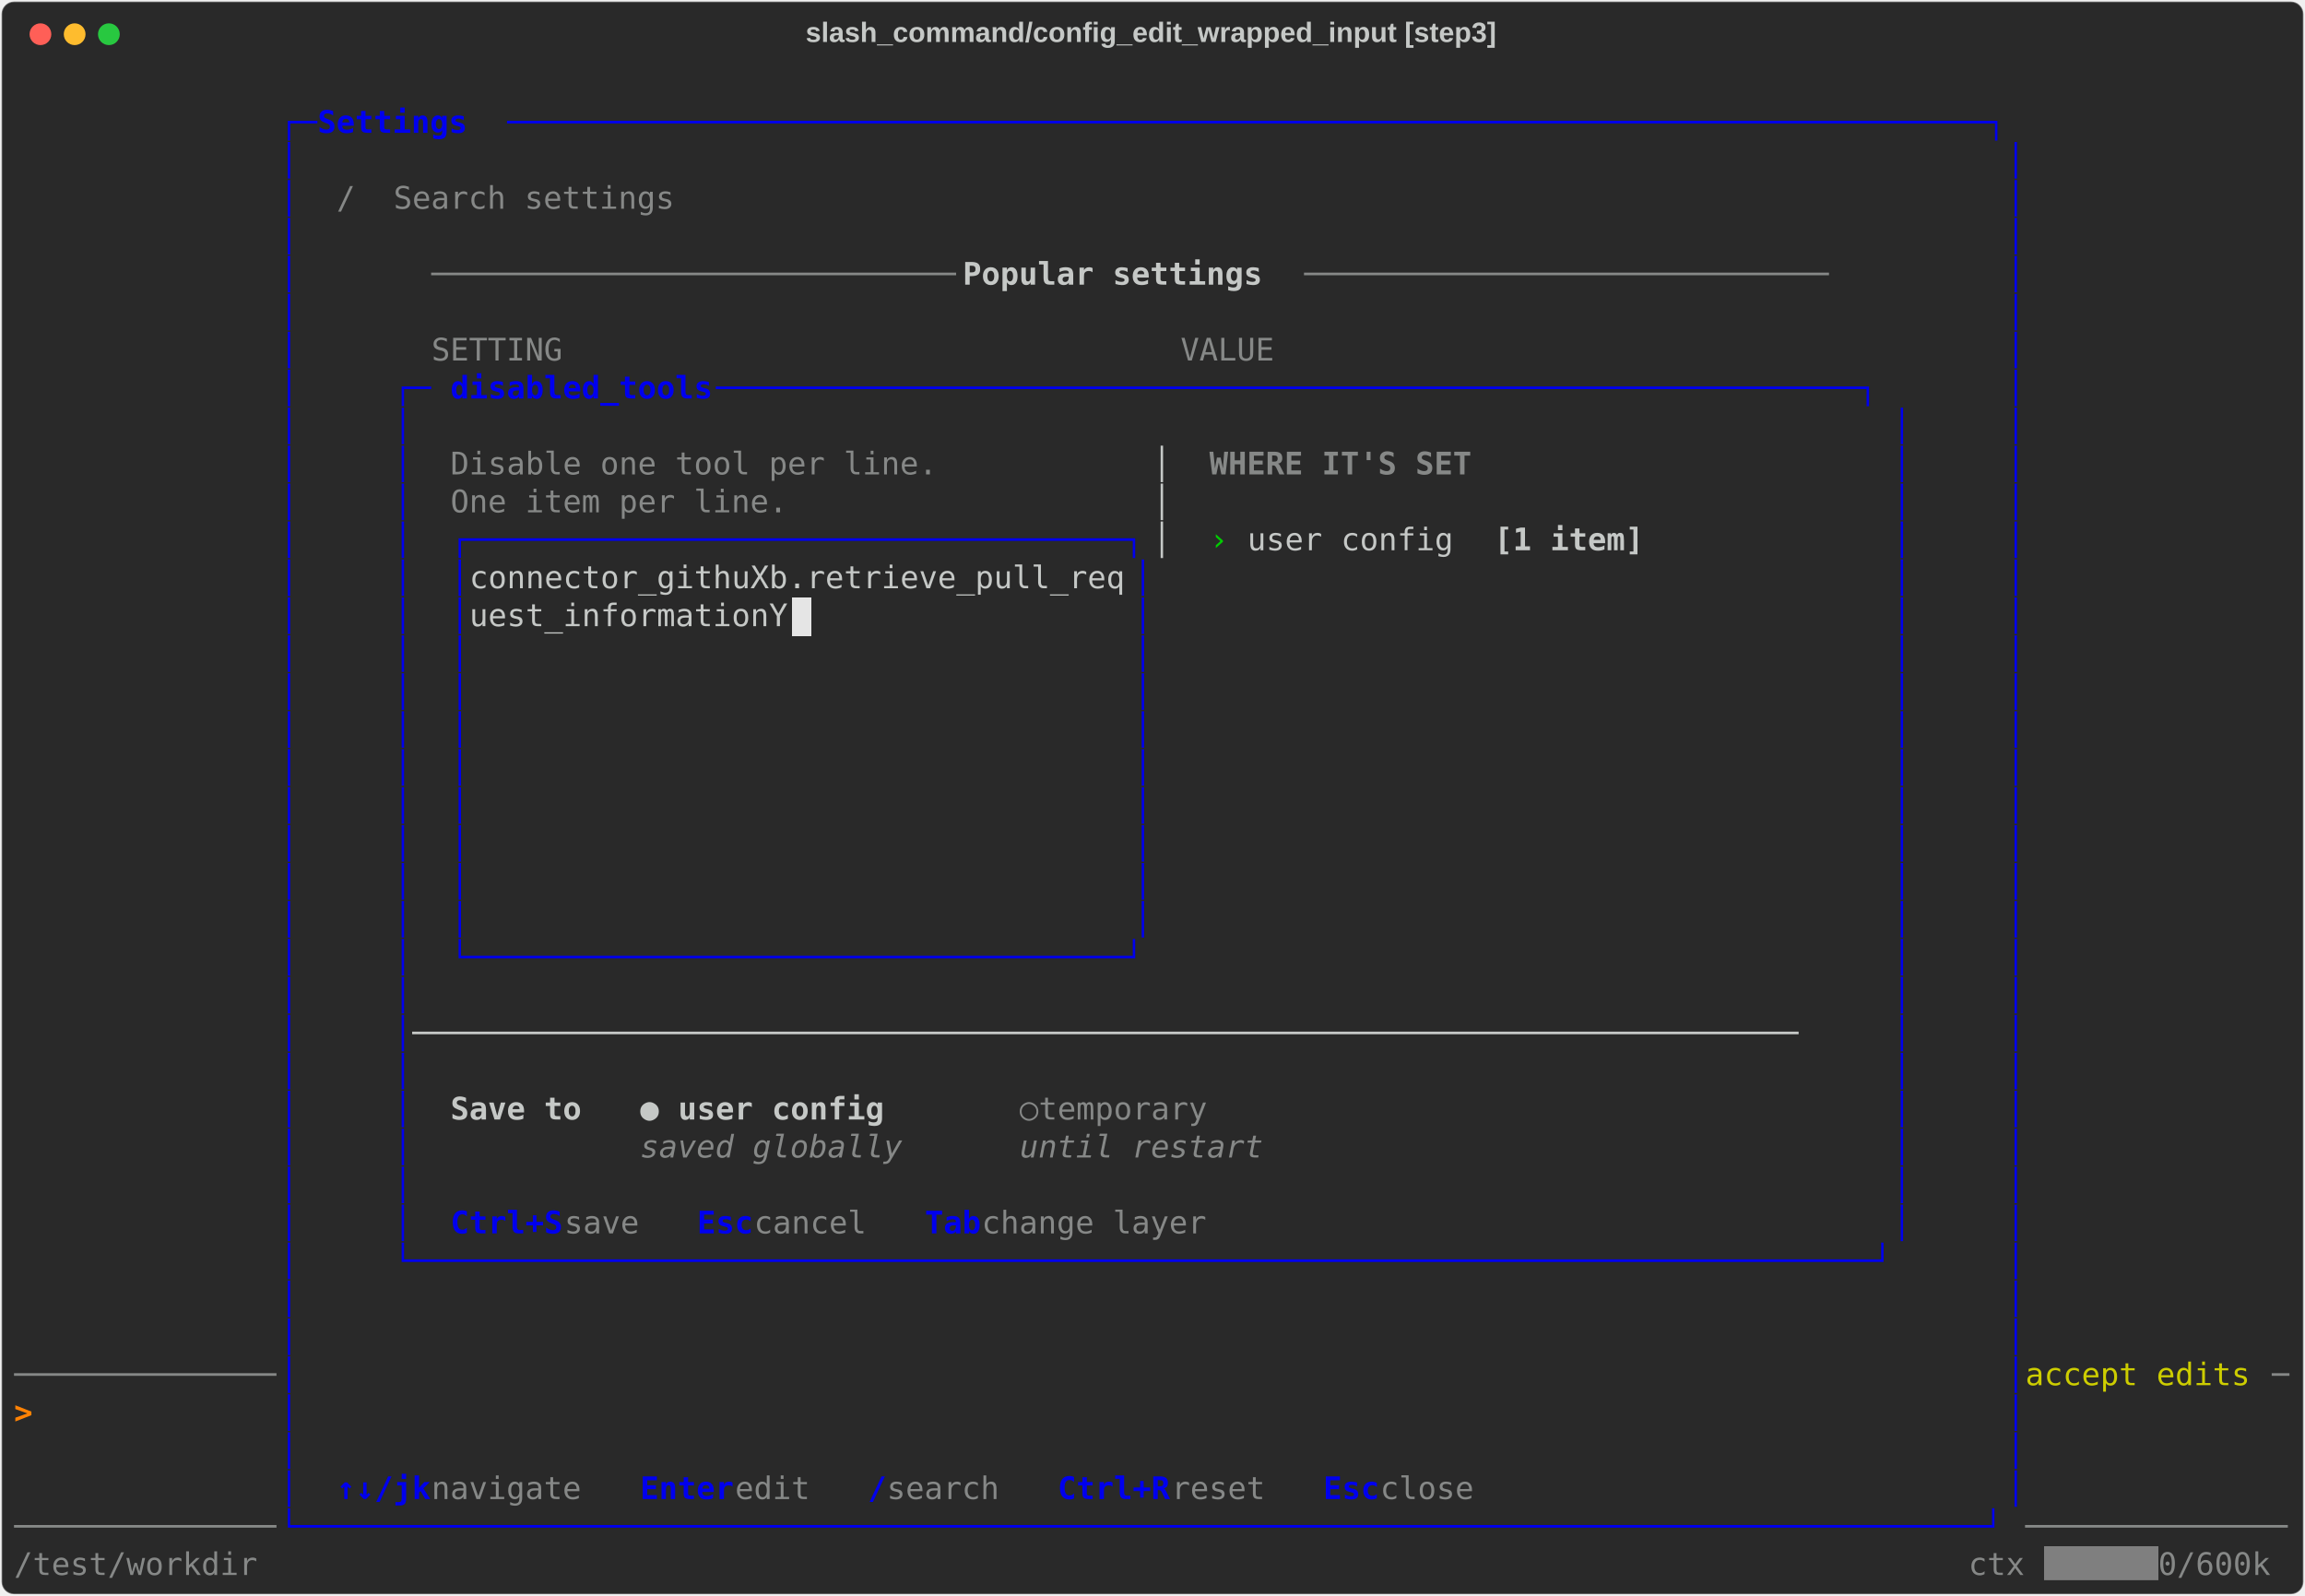
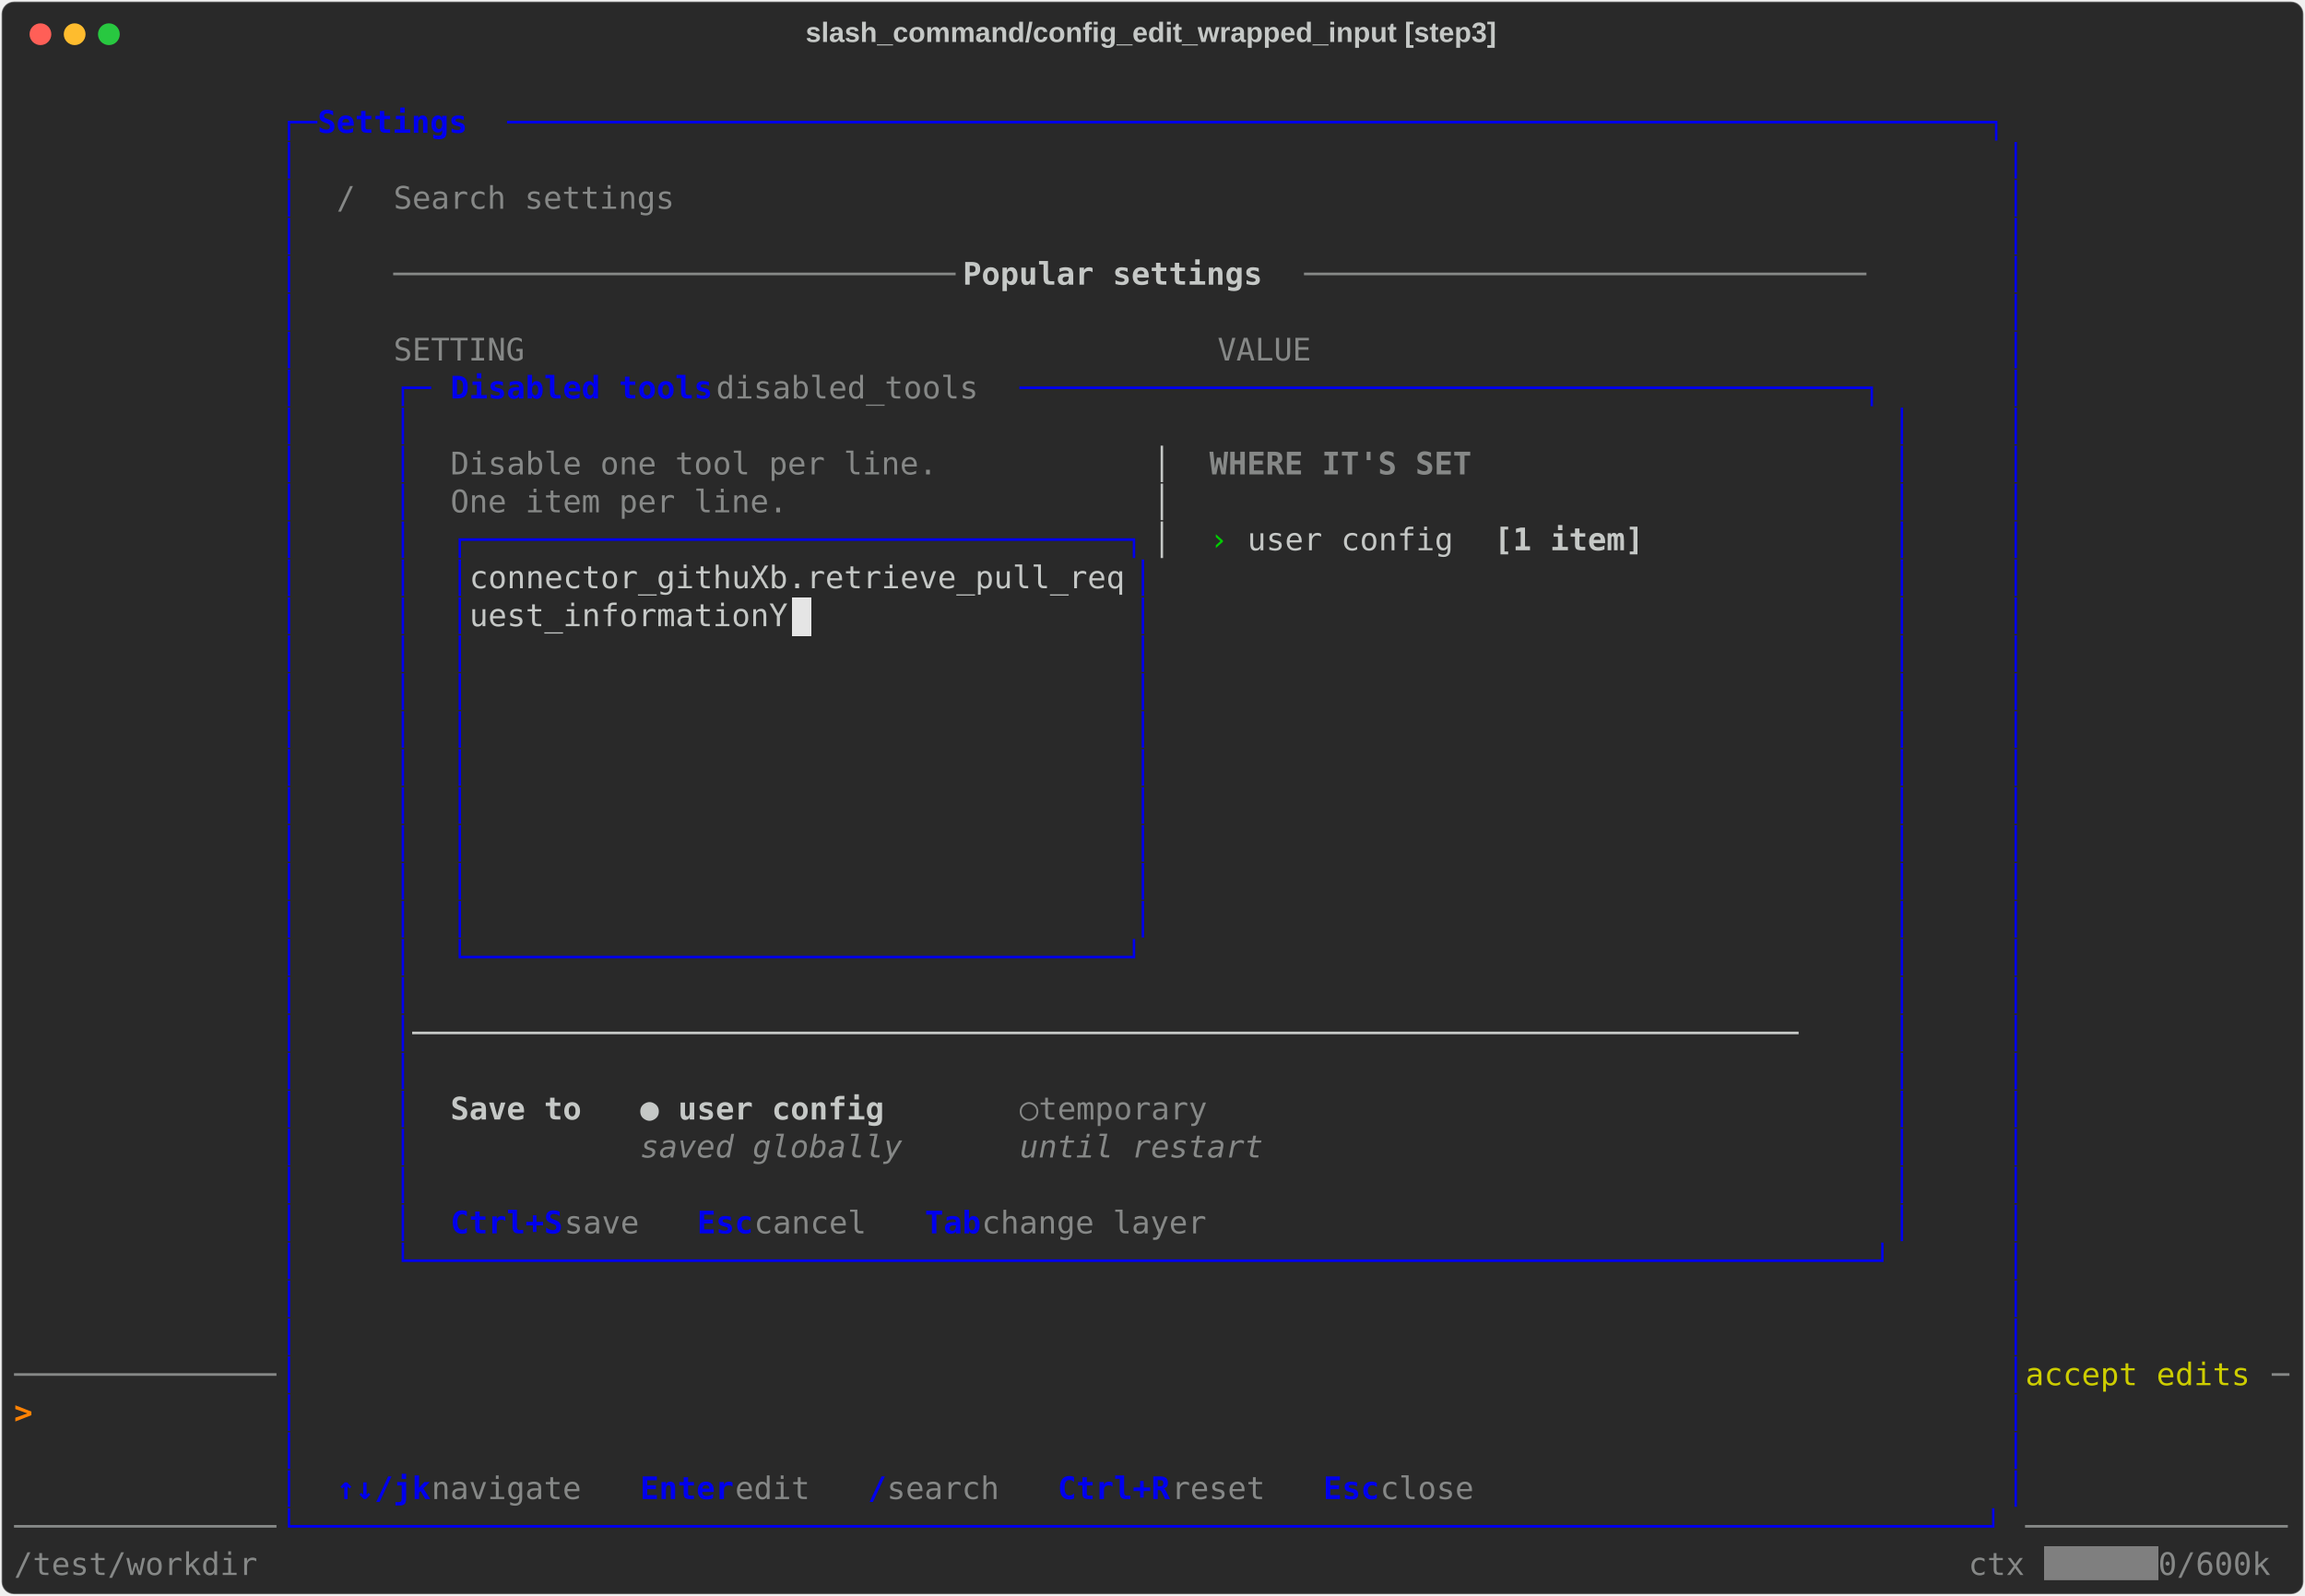
<svg xmlns="http://www.w3.org/2000/svg" class="rich-terminal" viewBox="0 0 1482 1026.0">
  <style>

    @font-face {
        font-family: "Fira Code";
        src: local("FiraCode-Regular"),
                url("https://cdnjs.cloudflare.com/ajax/libs/firacode/6.2.0/woff2/FiraCode-Regular.woff2") format("woff2"),
                url("https://cdnjs.cloudflare.com/ajax/libs/firacode/6.2.0/woff/FiraCode-Regular.woff") format("woff");
        font-style: normal;
        font-weight: 400;
    }
    @font-face {
        font-family: "Fira Code";
        src: local("FiraCode-Bold"),
                url("https://cdnjs.cloudflare.com/ajax/libs/firacode/6.2.0/woff2/FiraCode-Bold.woff2") format("woff2"),
                url("https://cdnjs.cloudflare.com/ajax/libs/firacode/6.2.0/woff/FiraCode-Bold.woff") format("woff");
        font-style: bold;
        font-weight: 700;
    }

    .vibe-matrix {
        font-family: Fira Code, monospace;
        font-size: 20px;
        line-height: 24.4px;
        font-variant-east-asian: full-width;
    }

    .vibe-title {
        font-size: 18px;
        font-weight: bold;
        font-family: arial;
    }

    .vibe-r1 { fill: #c5c8c6 }
.vibe-r2 { fill: #ff8204;font-weight: bold }
.vibe-r3 { fill: #0000ee }
.vibe-r4 { fill: #0000ee;font-weight: bold }
.vibe-r5 { fill: #868887 }
.vibe-r6 { fill: #c5c8c6;font-weight: bold }
.vibe-r7 { fill: #868887;font-weight: bold }
.vibe-r8 { fill: #00cd00 }
.vibe-r9 { fill: #000000 }
.vibe-r10 { fill: #868887;font-style: italic; }
.vibe-r11 { fill: #cdcd00 }
.vibe-r12 { fill: #ffffff }
    </style>
  <defs>
    <clipPath id="vibe-clip-terminal">
      <rect x="0" y="0" width="1463.0" height="975.0" />
    </clipPath>
    <clipPath id="vibe-line-0">
      <rect x="0" y="1.5" width="1464" height="24.65" />
    </clipPath>
    <clipPath id="vibe-line-1">
      <rect x="0" y="25.9" width="1464" height="24.65" />
    </clipPath>
    <clipPath id="vibe-line-2">
      <rect x="0" y="50.3" width="1464" height="24.65" />
    </clipPath>
    <clipPath id="vibe-line-3">
      <rect x="0" y="74.7" width="1464" height="24.65" />
    </clipPath>
    <clipPath id="vibe-line-4">
      <rect x="0" y="99.1" width="1464" height="24.65" />
    </clipPath>
    <clipPath id="vibe-line-5">
      <rect x="0" y="123.5" width="1464" height="24.65" />
    </clipPath>
    <clipPath id="vibe-line-6">
      <rect x="0" y="147.9" width="1464" height="24.65" />
    </clipPath>
    <clipPath id="vibe-line-7">
      <rect x="0" y="172.3" width="1464" height="24.65" />
    </clipPath>
    <clipPath id="vibe-line-8">
      <rect x="0" y="196.7" width="1464" height="24.65" />
    </clipPath>
    <clipPath id="vibe-line-9">
      <rect x="0" y="221.1" width="1464" height="24.65" />
    </clipPath>
    <clipPath id="vibe-line-10">
      <rect x="0" y="245.5" width="1464" height="24.65" />
    </clipPath>
    <clipPath id="vibe-line-11">
      <rect x="0" y="269.9" width="1464" height="24.65" />
    </clipPath>
    <clipPath id="vibe-line-12">
      <rect x="0" y="294.3" width="1464" height="24.65" />
    </clipPath>
    <clipPath id="vibe-line-13">
      <rect x="0" y="318.7" width="1464" height="24.65" />
    </clipPath>
    <clipPath id="vibe-line-14">
      <rect x="0" y="343.1" width="1464" height="24.65" />
    </clipPath>
    <clipPath id="vibe-line-15">
      <rect x="0" y="367.5" width="1464" height="24.65" />
    </clipPath>
    <clipPath id="vibe-line-16">
      <rect x="0" y="391.9" width="1464" height="24.65" />
    </clipPath>
    <clipPath id="vibe-line-17">
      <rect x="0" y="416.3" width="1464" height="24.65" />
    </clipPath>
    <clipPath id="vibe-line-18">
      <rect x="0" y="440.7" width="1464" height="24.65" />
    </clipPath>
    <clipPath id="vibe-line-19">
      <rect x="0" y="465.1" width="1464" height="24.65" />
    </clipPath>
    <clipPath id="vibe-line-20">
      <rect x="0" y="489.5" width="1464" height="24.65" />
    </clipPath>
    <clipPath id="vibe-line-21">
      <rect x="0" y="513.9" width="1464" height="24.65" />
    </clipPath>
    <clipPath id="vibe-line-22">
      <rect x="0" y="538.3" width="1464" height="24.65" />
    </clipPath>
    <clipPath id="vibe-line-23">
      <rect x="0" y="562.7" width="1464" height="24.65" />
    </clipPath>
    <clipPath id="vibe-line-24">
      <rect x="0" y="587.1" width="1464" height="24.65" />
    </clipPath>
    <clipPath id="vibe-line-25">
      <rect x="0" y="611.5" width="1464" height="24.65" />
    </clipPath>
    <clipPath id="vibe-line-26">
      <rect x="0" y="635.9" width="1464" height="24.65" />
    </clipPath>
    <clipPath id="vibe-line-27">
      <rect x="0" y="660.3" width="1464" height="24.65" />
    </clipPath>
    <clipPath id="vibe-line-28">
      <rect x="0" y="684.7" width="1464" height="24.65" />
    </clipPath>
    <clipPath id="vibe-line-29">
      <rect x="0" y="709.1" width="1464" height="24.65" />
    </clipPath>
    <clipPath id="vibe-line-30">
      <rect x="0" y="733.5" width="1464" height="24.65" />
    </clipPath>
    <clipPath id="vibe-line-31">
      <rect x="0" y="757.9" width="1464" height="24.65" />
    </clipPath>
    <clipPath id="vibe-line-32">
      <rect x="0" y="782.3" width="1464" height="24.65" />
    </clipPath>
    <clipPath id="vibe-line-33">
      <rect x="0" y="806.7" width="1464" height="24.65" />
    </clipPath>
    <clipPath id="vibe-line-34">
      <rect x="0" y="831.1" width="1464" height="24.65" />
    </clipPath>
    <clipPath id="vibe-line-35">
      <rect x="0" y="855.5" width="1464" height="24.65" />
    </clipPath>
    <clipPath id="vibe-line-36">
      <rect x="0" y="879.9" width="1464" height="24.65" />
    </clipPath>
    <clipPath id="vibe-line-37">
      <rect x="0" y="904.3" width="1464" height="24.65" />
    </clipPath>
    <clipPath id="vibe-line-38">
      <rect x="0" y="928.7" width="1464" height="24.65" />
    </clipPath>
  </defs>
  <rect fill="#292929" stroke="rgba(255,255,255,0.35)" stroke-width="1" x="1" y="1" width="1480" height="1024" rx="8" />
  <text class="vibe-title" fill="#c5c8c6" text-anchor="middle" x="740" y="27">slash_command/config_edit_wrapped_input [step3]</text>
  <g transform="translate(26,22)">
    <circle cx="0" cy="0" r="7" fill="#ff5f57" />
    <circle cx="22" cy="0" r="7" fill="#febc2e" />
    <circle cx="44" cy="0" r="7" fill="#28c840" />
  </g>
  <g transform="translate(9, 41)" clip-path="url(#vibe-clip-terminal)">
    <rect fill="#e5e5e5" x="500.2" y="343.1" width="12.2" height="24.65" shape-rendering="crispEdges" />
    <rect fill="#7f7f7f" x="1305.4" y="953.1" width="73.2" height="24.65" shape-rendering="crispEdges" />
    <g class="vibe-matrix">
      <text class="vibe-r1" x="1464" y="20" textLength="12.2" clip-path="url(#vibe-line-0)">
</text>
      <text class="vibe-r3" x="170.8 183" y="44.4" clip-path="url(#vibe-line-1)" style="font-variant-ligatures:none;font-kerning:none">┌─</text>
      <text class="vibe-r4" x="195.2 207.4 219.6 231.8 244 256.2 268.4 280.6 292.8 305" y="44.4" clip-path="url(#vibe-line-1)" style="font-variant-ligatures:none;font-kerning:none"> Settings </text>
      <text class="vibe-r3" x="317.2 329.4 341.6 353.8 366 378.2 390.4 402.6 414.8 427 439.2 451.4 463.6 475.8 488 500.2 512.4 524.6 536.8 549 561.2 573.4 585.6 597.8 610 622.2 634.4 646.6 658.8 671 683.2 695.4 707.6 719.8 732 744.2 756.4 768.6 780.8 793 805.2 817.4 829.6 841.8 854 866.2 878.4 890.6 902.8 915 927.2 939.4 951.6 963.8 976 988.2 1000.4 1012.6 1024.8 1037 1049.2 1061.4 1073.6 1085.8 1098 1110.2 1122.4 1134.6 1146.8 1159 1171.2 1183.4 1195.6 1207.8 1220 1232.2 1244.4 1256.6 1268.8 1281" y="44.4" clip-path="url(#vibe-line-1)" style="font-variant-ligatures:none;font-kerning:none">───────────────────────────────────────────────────────────────────────────────┐</text>
      <text class="vibe-r1" x="1464" y="44.4" textLength="12.2" clip-path="url(#vibe-line-1)">
</text>
      <text class="vibe-r3" x="170.8" y="68.8" textLength="12.2" clip-path="url(#vibe-line-2)">│</text>
      <text class="vibe-r3" x="1281" y="68.8" textLength="12.2" clip-path="url(#vibe-line-2)">│</text>
      <text class="vibe-r1" x="1464" y="68.8" textLength="12.2" clip-path="url(#vibe-line-2)">
</text>
      <text class="vibe-r3" x="170.8" y="93.2" textLength="12.2" clip-path="url(#vibe-line-3)">│</text>
      <text class="vibe-r5" x="207.4" y="93.2" textLength="12.2" clip-path="url(#vibe-line-3)">/</text>
      <text class="vibe-r5" x="244 256.2 268.4 280.6 292.8 305 317.2 329.4 341.6 353.8 366 378.2 390.4 402.6 414.8 427" y="93.2" clip-path="url(#vibe-line-3)" style="font-variant-ligatures:none;font-kerning:none">Search settings </text>
      <text class="vibe-r3" x="1281" y="93.2" textLength="12.2" clip-path="url(#vibe-line-3)">│</text>
      <text class="vibe-r1" x="1464" y="93.2" textLength="12.2" clip-path="url(#vibe-line-3)">
</text>
      <text class="vibe-r3" x="170.8" y="117.6" textLength="12.2" clip-path="url(#vibe-line-4)">│</text>
      <text class="vibe-r3" x="1281" y="117.6" textLength="12.2" clip-path="url(#vibe-line-4)">│</text>
      <text class="vibe-r1" x="1464" y="117.6" textLength="12.2" clip-path="url(#vibe-line-4)">
</text>
      <text class="vibe-r3" x="170.8" y="142" textLength="12.2" clip-path="url(#vibe-line-5)">│</text>
-       <text class="vibe-r5" x="268.4 280.6 292.8 305 317.2 329.4 341.6 353.8 366 378.2 390.4 402.6 414.8 427 439.2 451.4 463.6 475.8 488 500.2 512.4 524.6 536.8 549 561.2 573.4 585.6 597.8" y="142" clip-path="url(#vibe-line-5)" style="font-variant-ligatures:none;font-kerning:none">────────────────────────────</text>
+       <text class="vibe-r5" x="244 256.2 268.4 280.6 292.8 305 317.2 329.4 341.6 353.8 366 378.2 390.4 402.6 414.8 427 439.2 451.4 463.6 475.8 488 500.2 512.4 524.6 536.8 549 561.2 573.4 585.6 597.8" y="142" clip-path="url(#vibe-line-5)" style="font-variant-ligatures:none;font-kerning:none">──────────────────────────────</text>
      <text class="vibe-r6" x="610 622.2 634.4 646.6 658.8 671 683.2 695.4 707.6 719.8 732 744.2 756.4 768.6 780.8 793 805.2 817.4" y="142" clip-path="url(#vibe-line-5)" style="font-variant-ligatures:none;font-kerning:none"> Popular settings </text>
-       <text class="vibe-r5" x="829.6 841.8 854 866.2 878.4 890.6 902.8 915 927.2 939.4 951.6 963.8 976 988.2 1000.4 1012.6 1024.8 1037 1049.2 1061.4 1073.6 1085.8 1098 1110.2 1122.4 1134.6 1146.8 1159" y="142" clip-path="url(#vibe-line-5)" style="font-variant-ligatures:none;font-kerning:none">────────────────────────────</text>
+       <text class="vibe-r5" x="829.6 841.8 854 866.2 878.4 890.6 902.8 915 927.2 939.4 951.6 963.8 976 988.2 1000.4 1012.6 1024.8 1037 1049.2 1061.4 1073.6 1085.8 1098 1110.2 1122.4 1134.6 1146.8 1159 1171.2 1183.4" y="142" clip-path="url(#vibe-line-5)" style="font-variant-ligatures:none;font-kerning:none">──────────────────────────────</text>
      <text class="vibe-r3" x="1281" y="142" textLength="12.2" clip-path="url(#vibe-line-5)">│</text>
      <text class="vibe-r1" x="1464" y="142" textLength="12.2" clip-path="url(#vibe-line-5)">
</text>
      <text class="vibe-r3" x="170.8" y="166.4" textLength="12.2" clip-path="url(#vibe-line-6)">│</text>
      <text class="vibe-r3" x="1281" y="166.4" textLength="12.2" clip-path="url(#vibe-line-6)">│</text>
      <text class="vibe-r1" x="1464" y="166.4" textLength="12.2" clip-path="url(#vibe-line-6)">
</text>
      <text class="vibe-r3" x="170.8" y="190.8" textLength="12.2" clip-path="url(#vibe-line-7)">│</text>
-       <text class="vibe-r5" x="268.4 280.6 292.8 305 317.2 329.4 341.6 353.8 366 378.2 390.4 402.6 414.8 427 439.2 451.4 463.6 475.8 488 500.2 512.4 524.6 536.8 549 561.2 573.4 585.6 597.8 610 622.2 634.4 646.6 658.8 671 683.2 695.4 707.6 719.8 732 744.2 756.4 768.6 780.8 793 805.2 817.4 829.6" y="190.8" clip-path="url(#vibe-line-7)" style="font-variant-ligatures:none;font-kerning:none">  SETTING                                 VALUE</text>
+       <text class="vibe-r5" x="244 256.2 268.4 280.6 292.8 305 317.2 329.4 341.6 353.8 366 378.2 390.4 402.6 414.8 427 439.2 451.4 463.6 475.8 488 500.2 512.4 524.6 536.8 549 561.2 573.4 585.6 597.8 610 622.2 634.4 646.6 658.8 671 683.2 695.4 707.6 719.8 732 744.2 756.4 768.6 780.8 793 805.2 817.4 829.6 841.8 854" y="190.8" clip-path="url(#vibe-line-7)" style="font-variant-ligatures:none;font-kerning:none">  SETTING                                     VALUE</text>
      <text class="vibe-r3" x="1281" y="190.8" textLength="12.2" clip-path="url(#vibe-line-7)">│</text>
      <text class="vibe-r1" x="1464" y="190.8" textLength="12.2" clip-path="url(#vibe-line-7)">
</text>
      <text class="vibe-r3" x="170.8" y="215.2" textLength="12.2" clip-path="url(#vibe-line-8)">│</text>
      <text class="vibe-r3" x="244 256.2 268.4" y="215.2" clip-path="url(#vibe-line-8)" style="font-variant-ligatures:none;font-kerning:none">┌─ </text>
-       <text class="vibe-r4" x="280.6 292.8 305 317.2 329.4 341.6 353.8 366 378.2 390.4 402.6 414.8 427 439.2" y="215.2" clip-path="url(#vibe-line-8)" style="font-variant-ligatures:none;font-kerning:none">disabled_tools</text>
-       <text class="vibe-r3" x="451.4 463.6 475.8 488 500.2 512.4 524.6 536.8 549 561.2 573.4 585.6 597.8 610 622.2 634.4 646.6 658.8 671 683.2 695.4 707.6 719.8 732 744.2 756.4 768.6 780.8 793 805.2 817.4 829.6 841.8 854 866.2 878.4 890.6 902.8 915 927.2 939.4 951.6 963.8 976 988.2 1000.4 1012.6 1024.8 1037 1049.2 1061.4 1073.6 1085.8 1098 1110.2 1122.4 1134.6 1146.8 1159 1171.2 1183.4 1195.6 1207.8" y="215.2" clip-path="url(#vibe-line-8)" style="font-variant-ligatures:none;font-kerning:none"> ─────────────────────────────────────────────────────────────┐</text>
+       <text class="vibe-r4" x="280.6 292.8 305 317.2 329.4 341.6 353.8 366 378.2 390.4 402.6 414.8 427 439.2" y="215.2" clip-path="url(#vibe-line-8)" style="font-variant-ligatures:none;font-kerning:none">Disabled tools</text>
+       <text class="vibe-r5" x="451.4 463.6 475.8 488 500.2 512.4 524.6 536.8 549 561.2 573.4 585.6 597.8 610 622.2 634.4" y="215.2" clip-path="url(#vibe-line-8)" style="font-variant-ligatures:none;font-kerning:none">  disabled_tools</text>
+       <text class="vibe-r3" x="646.6 658.8 671 683.2 695.4 707.6 719.8 732 744.2 756.4 768.6 780.8 793 805.2 817.4 829.6 841.8 854 866.2 878.4 890.6 902.8 915 927.2 939.4 951.6 963.8 976 988.2 1000.4 1012.6 1024.8 1037 1049.2 1061.4 1073.6 1085.8 1098 1110.2 1122.4 1134.6 1146.8 1159 1171.2 1183.4 1195.6 1207.8" y="215.2" clip-path="url(#vibe-line-8)" style="font-variant-ligatures:none;font-kerning:none"> ─────────────────────────────────────────────┐</text>
      <text class="vibe-r3" x="1281" y="215.2" textLength="12.2" clip-path="url(#vibe-line-8)">│</text>
      <text class="vibe-r1" x="1464" y="215.2" textLength="12.2" clip-path="url(#vibe-line-8)">
</text>
      <text class="vibe-r3" x="170.8" y="239.6" textLength="12.2" clip-path="url(#vibe-line-9)">│</text>
      <text class="vibe-r3" x="244" y="239.6" textLength="12.2" clip-path="url(#vibe-line-9)">│</text>
      <text class="vibe-r3" x="1207.8" y="239.6" textLength="12.2" clip-path="url(#vibe-line-9)">│</text>
      <text class="vibe-r3" x="1281" y="239.6" textLength="12.2" clip-path="url(#vibe-line-9)">│</text>
      <text class="vibe-r1" x="1464" y="239.6" textLength="12.2" clip-path="url(#vibe-line-9)">
</text>
      <text class="vibe-r3" x="170.8" y="264" textLength="12.2" clip-path="url(#vibe-line-10)">│</text>
      <text class="vibe-r3" x="244" y="264" textLength="12.2" clip-path="url(#vibe-line-10)">│</text>
      <text class="vibe-r5" x="280.6 292.8 305 317.2 329.4 341.6 353.8 366 378.2 390.4 402.6 414.8 427 439.2 451.4 463.6 475.8 488 500.2 512.4 524.6 536.8 549 561.2 573.4 585.6 597.8 610 622.2 634.4 646.6 658.8 671 683.2 695.4 707.6 719.8" y="264" clip-path="url(#vibe-line-10)" style="font-variant-ligatures:none;font-kerning:none">Disable one tool per line.           </text>
      <text class="vibe-r1" x="732 744.2 756.4" y="264" clip-path="url(#vibe-line-10)" style="font-variant-ligatures:none;font-kerning:none"> │ </text>
      <text class="vibe-r7" x="768.6 780.8 793 805.2 817.4 829.6 841.8 854 866.2 878.4 890.6 902.8 915 927.2" y="264" clip-path="url(#vibe-line-10)" style="font-variant-ligatures:none;font-kerning:none">WHERE IT'S SET</text>
      <text class="vibe-r3" x="1207.8" y="264" textLength="12.2" clip-path="url(#vibe-line-10)">│</text>
      <text class="vibe-r3" x="1281" y="264" textLength="12.2" clip-path="url(#vibe-line-10)">│</text>
      <text class="vibe-r1" x="1464" y="264" textLength="12.2" clip-path="url(#vibe-line-10)">
</text>
      <text class="vibe-r3" x="170.8" y="288.4" textLength="12.2" clip-path="url(#vibe-line-11)">│</text>
      <text class="vibe-r3" x="244" y="288.4" textLength="12.2" clip-path="url(#vibe-line-11)">│</text>
      <text class="vibe-r5" x="280.6 292.8 305 317.2 329.4 341.6 353.8 366 378.2 390.4 402.6 414.8 427 439.2 451.4 463.6 475.8 488 500.2 512.4 524.6 536.8 549 561.2 573.4 585.6 597.8 610 622.2 634.4 646.6 658.8 671 683.2 695.4 707.6 719.8" y="288.4" clip-path="url(#vibe-line-11)" style="font-variant-ligatures:none;font-kerning:none">One item per line.                   </text>
      <text class="vibe-r1" x="732 744.2 756.4 768.6 780.8 793 805.2 817.4 829.6 841.8 854 866.2 878.4 890.6 902.8 915 927.2 939.4 951.6 963.8 976 988.2 1000.4 1012.6 1024.8 1037 1049.2 1061.4 1073.6 1085.8 1098 1110.2 1122.4 1134.6 1146.8 1159 1171.2 1183.4 1195.6" y="288.4" clip-path="url(#vibe-line-11)" style="font-variant-ligatures:none;font-kerning:none"> │                                     </text>
      <text class="vibe-r3" x="1207.8" y="288.4" textLength="12.2" clip-path="url(#vibe-line-11)">│</text>
      <text class="vibe-r3" x="1281" y="288.4" textLength="12.2" clip-path="url(#vibe-line-11)">│</text>
      <text class="vibe-r1" x="1464" y="288.4" textLength="12.2" clip-path="url(#vibe-line-11)">
</text>
      <text class="vibe-r3" x="170.8" y="312.8" textLength="12.2" clip-path="url(#vibe-line-12)">│</text>
      <text class="vibe-r3" x="244" y="312.8" textLength="12.2" clip-path="url(#vibe-line-12)">│</text>
      <text class="vibe-r3" x="280.6 292.8 305 317.2 329.4 341.6 353.8 366 378.2 390.4 402.6 414.8 427 439.2 451.4 463.6 475.8 488 500.2 512.4 524.6 536.8 549 561.2 573.4 585.6 597.8 610 622.2 634.4 646.6 658.8 671 683.2 695.4 707.6 719.8" y="312.8" clip-path="url(#vibe-line-12)" style="font-variant-ligatures:none;font-kerning:none">┌───────────────────────────────────┐</text>
      <text class="vibe-r1" x="732 744.2 756.4" y="312.8" clip-path="url(#vibe-line-12)" style="font-variant-ligatures:none;font-kerning:none"> │ </text>
      <text class="vibe-r8" x="768.6" y="312.8" textLength="12.2" clip-path="url(#vibe-line-12)">›</text>
      <text class="vibe-r1" x="793 805.2 817.4 829.6 841.8 854 866.2 878.4 890.6 902.8 915 927.2 939.4" y="312.8" clip-path="url(#vibe-line-12)" style="font-variant-ligatures:none;font-kerning:none">user config  </text>
      <text class="vibe-r6" x="951.6 963.8 976 988.2 1000.4 1012.6 1024.8 1037" y="312.8" clip-path="url(#vibe-line-12)" style="font-variant-ligatures:none;font-kerning:none">[1 item]</text>
      <text class="vibe-r3" x="1207.8" y="312.8" textLength="12.2" clip-path="url(#vibe-line-12)">│</text>
      <text class="vibe-r3" x="1281" y="312.8" textLength="12.2" clip-path="url(#vibe-line-12)">│</text>
      <text class="vibe-r1" x="1464" y="312.8" textLength="12.2" clip-path="url(#vibe-line-12)">
</text>
      <text class="vibe-r3" x="170.8" y="337.2" textLength="12.2" clip-path="url(#vibe-line-13)">│</text>
      <text class="vibe-r3" x="244" y="337.2" textLength="12.2" clip-path="url(#vibe-line-13)">│</text>
      <text class="vibe-r3" x="280.6" y="337.2" textLength="12.2" clip-path="url(#vibe-line-13)">│</text>
      <text class="vibe-r1" x="292.8 305 317.2 329.4 341.6 353.8 366 378.2 390.4 402.6 414.8 427 439.2 451.4 463.6 475.8 488 500.2 512.4 524.6 536.8 549 561.2 573.4 585.6 597.8 610 622.2 634.4 646.6 658.8 671 683.2 695.4 707.6" y="337.2" clip-path="url(#vibe-line-13)" style="font-variant-ligatures:none;font-kerning:none">connector_githuXb.retrieve_pull_req</text>
      <text class="vibe-r3" x="719.8" y="337.2" textLength="12.2" clip-path="url(#vibe-line-13)">│</text>
      <text class="vibe-r3" x="1207.8" y="337.2" textLength="12.2" clip-path="url(#vibe-line-13)">│</text>
      <text class="vibe-r3" x="1281" y="337.2" textLength="12.2" clip-path="url(#vibe-line-13)">│</text>
      <text class="vibe-r1" x="1464" y="337.2" textLength="12.2" clip-path="url(#vibe-line-13)">
</text>
      <text class="vibe-r3" x="170.8" y="361.6" textLength="12.2" clip-path="url(#vibe-line-14)">│</text>
      <text class="vibe-r3" x="244" y="361.6" textLength="12.2" clip-path="url(#vibe-line-14)">│</text>
      <text class="vibe-r3" x="280.6" y="361.6" textLength="12.2" clip-path="url(#vibe-line-14)">│</text>
      <text class="vibe-r1" x="292.8 305 317.2 329.4 341.6 353.8 366 378.2 390.4 402.6 414.8 427 439.2 451.4 463.6 475.8 488" y="361.6" clip-path="url(#vibe-line-14)" style="font-variant-ligatures:none;font-kerning:none">uest_informationY</text>
      <text class="vibe-r3" x="719.8" y="361.6" textLength="12.2" clip-path="url(#vibe-line-14)">│</text>
      <text class="vibe-r3" x="1207.8" y="361.6" textLength="12.2" clip-path="url(#vibe-line-14)">│</text>
      <text class="vibe-r3" x="1281" y="361.6" textLength="12.2" clip-path="url(#vibe-line-14)">│</text>
      <text class="vibe-r1" x="1464" y="361.6" textLength="12.2" clip-path="url(#vibe-line-14)">
</text>
      <text class="vibe-r3" x="170.8" y="386" textLength="12.2" clip-path="url(#vibe-line-15)">│</text>
      <text class="vibe-r3" x="244" y="386" textLength="12.2" clip-path="url(#vibe-line-15)">│</text>
      <text class="vibe-r3" x="280.6" y="386" textLength="12.2" clip-path="url(#vibe-line-15)">│</text>
      <text class="vibe-r3" x="719.8" y="386" textLength="12.2" clip-path="url(#vibe-line-15)">│</text>
      <text class="vibe-r3" x="1207.8" y="386" textLength="12.2" clip-path="url(#vibe-line-15)">│</text>
      <text class="vibe-r3" x="1281" y="386" textLength="12.2" clip-path="url(#vibe-line-15)">│</text>
      <text class="vibe-r1" x="1464" y="386" textLength="12.2" clip-path="url(#vibe-line-15)">
</text>
      <text class="vibe-r3" x="170.8" y="410.4" textLength="12.2" clip-path="url(#vibe-line-16)">│</text>
      <text class="vibe-r3" x="244" y="410.4" textLength="12.2" clip-path="url(#vibe-line-16)">│</text>
      <text class="vibe-r3" x="280.6" y="410.4" textLength="12.2" clip-path="url(#vibe-line-16)">│</text>
      <text class="vibe-r3" x="719.8" y="410.4" textLength="12.2" clip-path="url(#vibe-line-16)">│</text>
      <text class="vibe-r3" x="1207.8" y="410.4" textLength="12.2" clip-path="url(#vibe-line-16)">│</text>
      <text class="vibe-r3" x="1281" y="410.4" textLength="12.2" clip-path="url(#vibe-line-16)">│</text>
      <text class="vibe-r1" x="1464" y="410.4" textLength="12.2" clip-path="url(#vibe-line-16)">
</text>
      <text class="vibe-r3" x="170.8" y="434.8" textLength="12.2" clip-path="url(#vibe-line-17)">│</text>
      <text class="vibe-r3" x="244" y="434.8" textLength="12.2" clip-path="url(#vibe-line-17)">│</text>
      <text class="vibe-r3" x="280.6" y="434.8" textLength="12.2" clip-path="url(#vibe-line-17)">│</text>
      <text class="vibe-r3" x="719.8" y="434.8" textLength="12.2" clip-path="url(#vibe-line-17)">│</text>
      <text class="vibe-r3" x="1207.8" y="434.8" textLength="12.2" clip-path="url(#vibe-line-17)">│</text>
      <text class="vibe-r3" x="1281" y="434.8" textLength="12.2" clip-path="url(#vibe-line-17)">│</text>
      <text class="vibe-r1" x="1464" y="434.8" textLength="12.2" clip-path="url(#vibe-line-17)">
</text>
      <text class="vibe-r3" x="170.8" y="459.2" textLength="12.2" clip-path="url(#vibe-line-18)">│</text>
      <text class="vibe-r3" x="244" y="459.2" textLength="12.2" clip-path="url(#vibe-line-18)">│</text>
      <text class="vibe-r3" x="280.6" y="459.2" textLength="12.2" clip-path="url(#vibe-line-18)">│</text>
      <text class="vibe-r3" x="719.8" y="459.2" textLength="12.2" clip-path="url(#vibe-line-18)">│</text>
      <text class="vibe-r3" x="1207.8" y="459.2" textLength="12.2" clip-path="url(#vibe-line-18)">│</text>
      <text class="vibe-r3" x="1281" y="459.2" textLength="12.2" clip-path="url(#vibe-line-18)">│</text>
      <text class="vibe-r1" x="1464" y="459.2" textLength="12.2" clip-path="url(#vibe-line-18)">
</text>
      <text class="vibe-r3" x="170.8" y="483.6" textLength="12.2" clip-path="url(#vibe-line-19)">│</text>
      <text class="vibe-r3" x="244" y="483.6" textLength="12.2" clip-path="url(#vibe-line-19)">│</text>
      <text class="vibe-r3" x="280.6" y="483.6" textLength="12.2" clip-path="url(#vibe-line-19)">│</text>
      <text class="vibe-r3" x="719.8" y="483.6" textLength="12.2" clip-path="url(#vibe-line-19)">│</text>
      <text class="vibe-r3" x="1207.8" y="483.6" textLength="12.2" clip-path="url(#vibe-line-19)">│</text>
      <text class="vibe-r3" x="1281" y="483.6" textLength="12.2" clip-path="url(#vibe-line-19)">│</text>
      <text class="vibe-r1" x="1464" y="483.6" textLength="12.2" clip-path="url(#vibe-line-19)">
</text>
      <text class="vibe-r3" x="170.8" y="508" textLength="12.2" clip-path="url(#vibe-line-20)">│</text>
      <text class="vibe-r3" x="244" y="508" textLength="12.2" clip-path="url(#vibe-line-20)">│</text>
      <text class="vibe-r3" x="280.6" y="508" textLength="12.2" clip-path="url(#vibe-line-20)">│</text>
      <text class="vibe-r3" x="719.8" y="508" textLength="12.2" clip-path="url(#vibe-line-20)">│</text>
      <text class="vibe-r3" x="1207.8" y="508" textLength="12.2" clip-path="url(#vibe-line-20)">│</text>
      <text class="vibe-r3" x="1281" y="508" textLength="12.2" clip-path="url(#vibe-line-20)">│</text>
      <text class="vibe-r1" x="1464" y="508" textLength="12.2" clip-path="url(#vibe-line-20)">
</text>
      <text class="vibe-r3" x="170.8" y="532.4" textLength="12.2" clip-path="url(#vibe-line-21)">│</text>
      <text class="vibe-r3" x="244" y="532.4" textLength="12.2" clip-path="url(#vibe-line-21)">│</text>
      <text class="vibe-r3" x="280.6" y="532.4" textLength="12.2" clip-path="url(#vibe-line-21)">│</text>
      <text class="vibe-r3" x="719.8" y="532.4" textLength="12.2" clip-path="url(#vibe-line-21)">│</text>
      <text class="vibe-r3" x="1207.8" y="532.4" textLength="12.2" clip-path="url(#vibe-line-21)">│</text>
      <text class="vibe-r3" x="1281" y="532.4" textLength="12.2" clip-path="url(#vibe-line-21)">│</text>
      <text class="vibe-r1" x="1464" y="532.4" textLength="12.2" clip-path="url(#vibe-line-21)">
</text>
      <text class="vibe-r3" x="170.8" y="556.8" textLength="12.2" clip-path="url(#vibe-line-22)">│</text>
      <text class="vibe-r3" x="244" y="556.8" textLength="12.2" clip-path="url(#vibe-line-22)">│</text>
      <text class="vibe-r3" x="280.6" y="556.8" textLength="12.2" clip-path="url(#vibe-line-22)">│</text>
      <text class="vibe-r3" x="719.8" y="556.8" textLength="12.2" clip-path="url(#vibe-line-22)">│</text>
      <text class="vibe-r3" x="1207.8" y="556.8" textLength="12.2" clip-path="url(#vibe-line-22)">│</text>
      <text class="vibe-r3" x="1281" y="556.8" textLength="12.2" clip-path="url(#vibe-line-22)">│</text>
      <text class="vibe-r1" x="1464" y="556.8" textLength="12.2" clip-path="url(#vibe-line-22)">
</text>
      <text class="vibe-r3" x="170.8" y="581.2" textLength="12.2" clip-path="url(#vibe-line-23)">│</text>
      <text class="vibe-r3" x="244" y="581.2" textLength="12.2" clip-path="url(#vibe-line-23)">│</text>
      <text class="vibe-r3" x="280.6 292.8 305 317.2 329.4 341.6 353.8 366 378.2 390.4 402.6 414.8 427 439.2 451.4 463.6 475.8 488 500.2 512.4 524.6 536.8 549 561.2 573.4 585.6 597.8 610 622.2 634.4 646.6 658.8 671 683.2 695.4 707.6 719.8" y="581.2" clip-path="url(#vibe-line-23)" style="font-variant-ligatures:none;font-kerning:none">└───────────────────────────────────┘</text>
      <text class="vibe-r3" x="1207.8" y="581.2" textLength="12.2" clip-path="url(#vibe-line-23)">│</text>
      <text class="vibe-r3" x="1281" y="581.2" textLength="12.2" clip-path="url(#vibe-line-23)">│</text>
      <text class="vibe-r1" x="1464" y="581.2" textLength="12.2" clip-path="url(#vibe-line-23)">
</text>
      <text class="vibe-r3" x="170.8" y="605.6" textLength="12.2" clip-path="url(#vibe-line-24)">│</text>
      <text class="vibe-r3" x="244" y="605.6" textLength="12.2" clip-path="url(#vibe-line-24)">│</text>
      <text class="vibe-r3" x="1207.8" y="605.6" textLength="12.2" clip-path="url(#vibe-line-24)">│</text>
      <text class="vibe-r3" x="1281" y="605.6" textLength="12.2" clip-path="url(#vibe-line-24)">│</text>
      <text class="vibe-r1" x="1464" y="605.6" textLength="12.2" clip-path="url(#vibe-line-24)">
</text>
      <text class="vibe-r3" x="170.8" y="630" textLength="12.2" clip-path="url(#vibe-line-25)">│</text>
      <text class="vibe-r3" x="244" y="630" textLength="12.2" clip-path="url(#vibe-line-25)">│</text>
      <text class="vibe-r1" x="256.2 268.4 280.6 292.8 305 317.2 329.4 341.6 353.8 366 378.2 390.4 402.6 414.8 427 439.2 451.4 463.6 475.8 488 500.2 512.4 524.6 536.8 549 561.2 573.4 585.6 597.8 610 622.2 634.4 646.6 658.8 671 683.2 695.4 707.6 719.8 732 744.2 756.4 768.6 780.8 793 805.2 817.4 829.6 841.8 854 866.2 878.4 890.6 902.8 915 927.2 939.4 951.6 963.8 976 988.2 1000.4 1012.6 1024.8 1037 1049.2 1061.4 1073.6 1085.8 1098 1110.2 1122.4 1134.6 1146.8 1159 1171.2 1183.4 1195.6" y="630" clip-path="url(#vibe-line-25)" style="font-variant-ligatures:none;font-kerning:none">  ──────────────────────────────────────────────────────────────────────────  </text>
      <text class="vibe-r3" x="1207.8" y="630" textLength="12.2" clip-path="url(#vibe-line-25)">│</text>
      <text class="vibe-r3" x="1281" y="630" textLength="12.2" clip-path="url(#vibe-line-25)">│</text>
      <text class="vibe-r1" x="1464" y="630" textLength="12.2" clip-path="url(#vibe-line-25)">
</text>
      <text class="vibe-r3" x="170.8" y="654.4" textLength="12.2" clip-path="url(#vibe-line-26)">│</text>
      <text class="vibe-r3" x="244" y="654.4" textLength="12.2" clip-path="url(#vibe-line-26)">│</text>
      <text class="vibe-r3" x="1207.8" y="654.4" textLength="12.2" clip-path="url(#vibe-line-26)">│</text>
      <text class="vibe-r3" x="1281" y="654.4" textLength="12.2" clip-path="url(#vibe-line-26)">│</text>
      <text class="vibe-r1" x="1464" y="654.4" textLength="12.2" clip-path="url(#vibe-line-26)">
</text>
      <text class="vibe-r3" x="170.8" y="678.8" textLength="12.2" clip-path="url(#vibe-line-27)">│</text>
      <text class="vibe-r3" x="244" y="678.8" textLength="12.2" clip-path="url(#vibe-line-27)">│</text>
      <text class="vibe-r6" x="280.6 292.8 305 317.2 329.4 341.6 353.8" y="678.8" clip-path="url(#vibe-line-27)" style="font-variant-ligatures:none;font-kerning:none">Save to</text>
      <text class="vibe-r1" x="402.6" y="678.8" textLength="12.2" clip-path="url(#vibe-line-27)">●</text>
      <text class="vibe-r6" x="427 439.2 451.4 463.6 475.8 488 500.2 512.4 524.6 536.8 549 561.2 573.4 585.6" y="678.8" clip-path="url(#vibe-line-27)" style="font-variant-ligatures:none;font-kerning:none">user config   </text>
      <text class="vibe-r5" x="646.6" y="678.8" textLength="12.2" clip-path="url(#vibe-line-27)">○</text>
      <text class="vibe-r5" x="658.8 671 683.2 695.4 707.6 719.8 732 744.2 756.4 768.6 780.8 793 805.2 817.4" y="678.8" clip-path="url(#vibe-line-27)" style="font-variant-ligatures:none;font-kerning:none"> temporary    </text>
      <text class="vibe-r3" x="1207.8" y="678.8" textLength="12.2" clip-path="url(#vibe-line-27)">│</text>
      <text class="vibe-r3" x="1281" y="678.8" textLength="12.2" clip-path="url(#vibe-line-27)">│</text>
      <text class="vibe-r1" x="1464" y="678.8" textLength="12.2" clip-path="url(#vibe-line-27)">
</text>
      <text class="vibe-r3" x="170.8" y="703.2" textLength="12.2" clip-path="url(#vibe-line-28)">│</text>
      <text class="vibe-r3" x="244" y="703.2" textLength="12.2" clip-path="url(#vibe-line-28)">│</text>
      <text class="vibe-r10" x="402.6 414.8 427 439.2 451.4 463.6 475.8 488 500.2 512.4 524.6 536.8 549 561.2 573.4 585.6" y="703.2" clip-path="url(#vibe-line-28)" style="font-variant-ligatures:none;font-kerning:none">  saved globally</text>
      <text class="vibe-r10" x="646.6 658.8 671 683.2 695.4 707.6 719.8 732 744.2 756.4 768.6 780.8 793 805.2 817.4" y="703.2" clip-path="url(#vibe-line-28)" style="font-variant-ligatures:none;font-kerning:none">  until restart</text>
      <text class="vibe-r3" x="1207.8" y="703.2" textLength="12.2" clip-path="url(#vibe-line-28)">│</text>
      <text class="vibe-r3" x="1281" y="703.2" textLength="12.2" clip-path="url(#vibe-line-28)">│</text>
      <text class="vibe-r1" x="1464" y="703.2" textLength="12.2" clip-path="url(#vibe-line-28)">
</text>
      <text class="vibe-r3" x="170.8" y="727.6" textLength="12.2" clip-path="url(#vibe-line-29)">│</text>
      <text class="vibe-r3" x="244" y="727.6" textLength="12.2" clip-path="url(#vibe-line-29)">│</text>
      <text class="vibe-r3" x="1207.8" y="727.6" textLength="12.2" clip-path="url(#vibe-line-29)">│</text>
      <text class="vibe-r3" x="1281" y="727.6" textLength="12.2" clip-path="url(#vibe-line-29)">│</text>
      <text class="vibe-r1" x="1464" y="727.6" textLength="12.2" clip-path="url(#vibe-line-29)">
</text>
      <text class="vibe-r3" x="170.8" y="752" textLength="12.2" clip-path="url(#vibe-line-30)">│</text>
      <text class="vibe-r3" x="244" y="752" textLength="12.2" clip-path="url(#vibe-line-30)">│</text>
      <text class="vibe-r4" x="280.6 292.8 305 317.2 329.4 341.6" y="752" clip-path="url(#vibe-line-30)" style="font-variant-ligatures:none;font-kerning:none">Ctrl+S</text>
      <text class="vibe-r5" x="353.8 366 378.2 390.4 402.6 414.8 427" y="752" clip-path="url(#vibe-line-30)" style="font-variant-ligatures:none;font-kerning:none"> save  </text>
      <text class="vibe-r4" x="439.2 451.4 463.6" y="752" clip-path="url(#vibe-line-30)" style="font-variant-ligatures:none;font-kerning:none">Esc</text>
      <text class="vibe-r5" x="475.8 488 500.2 512.4 524.6 536.8 549 561.2 573.4" y="752" clip-path="url(#vibe-line-30)" style="font-variant-ligatures:none;font-kerning:none"> cancel  </text>
      <text class="vibe-r4" x="585.6 597.8 610" y="752" clip-path="url(#vibe-line-30)" style="font-variant-ligatures:none;font-kerning:none">Tab</text>
      <text class="vibe-r5" x="622.2 634.4 646.6 658.8 671 683.2 695.4 707.6 719.8 732 744.2 756.4 768.6" y="752" clip-path="url(#vibe-line-30)" style="font-variant-ligatures:none;font-kerning:none"> change layer</text>
      <text class="vibe-r3" x="1207.8" y="752" textLength="12.2" clip-path="url(#vibe-line-30)">│</text>
      <text class="vibe-r3" x="1281" y="752" textLength="12.2" clip-path="url(#vibe-line-30)">│</text>
      <text class="vibe-r1" x="1464" y="752" textLength="12.2" clip-path="url(#vibe-line-30)">
</text>
      <text class="vibe-r3" x="170.8" y="776.4" textLength="12.2" clip-path="url(#vibe-line-31)">│</text>
      <text class="vibe-r3" x="244 256.2 268.4 280.6 292.8 305 317.2 329.4 341.6 353.8 366 378.2 390.4 402.6 414.8 427 439.2 451.4 463.6 475.8 488 500.2 512.4 524.6 536.8 549 561.2 573.4 585.6 597.8 610 622.2 634.4 646.6 658.8 671 683.2 695.4 707.6 719.8 732 744.2 756.4 768.6 780.8 793 805.2 817.4 829.6 841.8 854 866.2 878.4 890.6 902.8 915 927.2 939.4 951.6 963.8 976 988.2 1000.4 1012.6 1024.8 1037 1049.2 1061.4 1073.6 1085.8 1098 1110.2 1122.4 1134.6 1146.8 1159 1171.2 1183.4 1195.6 1207.8" y="776.4" clip-path="url(#vibe-line-31)" style="font-variant-ligatures:none;font-kerning:none">└──────────────────────────────────────────────────────────────────────────────┘</text>
      <text class="vibe-r3" x="1281" y="776.4" textLength="12.2" clip-path="url(#vibe-line-31)">│</text>
      <text class="vibe-r1" x="1464" y="776.4" textLength="12.2" clip-path="url(#vibe-line-31)">
</text>
      <text class="vibe-r3" x="170.8" y="800.8" textLength="12.2" clip-path="url(#vibe-line-32)">│</text>
      <text class="vibe-r3" x="1281" y="800.8" textLength="12.2" clip-path="url(#vibe-line-32)">│</text>
      <text class="vibe-r1" x="1464" y="800.8" textLength="12.2" clip-path="url(#vibe-line-32)">
</text>
      <text class="vibe-r3" x="170.8" y="825.2" textLength="12.2" clip-path="url(#vibe-line-33)">│</text>
      <text class="vibe-r3" x="1281" y="825.2" textLength="12.2" clip-path="url(#vibe-line-33)">│</text>
      <text class="vibe-r1" x="1464" y="825.2" textLength="12.2" clip-path="url(#vibe-line-33)">
</text>
      <text class="vibe-r5" x="0 12.2 24.4 36.6 48.8 61 73.2 85.4 97.6 109.8 122 134.2 146.4 158.6" y="849.6" clip-path="url(#vibe-line-34)" style="font-variant-ligatures:none;font-kerning:none">──────────────</text>
      <text class="vibe-r3" x="170.8" y="849.6" textLength="12.2" clip-path="url(#vibe-line-34)">│</text>
      <text class="vibe-r3" x="1281" y="849.6" textLength="12.2" clip-path="url(#vibe-line-34)">│</text>
      <text class="vibe-r11" x="1293.2 1305.4 1317.6 1329.8 1342 1354.2 1366.4 1378.6 1390.8 1403 1415.2 1427.4 1439.6" y="849.6" clip-path="url(#vibe-line-34)" style="font-variant-ligatures:none;font-kerning:none">accept edits </text>
      <text class="vibe-r5" x="1451.8" y="849.6" textLength="12.2" clip-path="url(#vibe-line-34)">─</text>
      <text class="vibe-r1" x="1464" y="849.6" textLength="12.2" clip-path="url(#vibe-line-34)">
</text>
      <text class="vibe-r2" x="0 12.2" y="874" clip-path="url(#vibe-line-35)" style="font-variant-ligatures:none;font-kerning:none">&gt; </text>
      <text class="vibe-r3" x="170.8" y="874" textLength="12.2" clip-path="url(#vibe-line-35)">│</text>
      <text class="vibe-r3" x="1281" y="874" textLength="12.2" clip-path="url(#vibe-line-35)">│</text>
      <text class="vibe-r1" x="1464" y="874" textLength="12.2" clip-path="url(#vibe-line-35)">
</text>
      <text class="vibe-r3" x="170.8" y="898.4" textLength="12.2" clip-path="url(#vibe-line-36)">│</text>
      <text class="vibe-r3" x="1281" y="898.4" textLength="12.2" clip-path="url(#vibe-line-36)">│</text>
      <text class="vibe-r1" x="1464" y="898.4" textLength="12.2" clip-path="url(#vibe-line-36)">
</text>
      <text class="vibe-r3" x="170.8" y="922.8" textLength="12.2" clip-path="url(#vibe-line-37)">│</text>
      <text class="vibe-r4" x="207.4" y="922.8" textLength="12.2" clip-path="url(#vibe-line-37)">↑</text>
      <text class="vibe-r4" x="219.6" y="922.8" textLength="12.2" clip-path="url(#vibe-line-37)">↓</text>
      <text class="vibe-r4" x="231.8 244 256.2" y="922.8" clip-path="url(#vibe-line-37)" style="font-variant-ligatures:none;font-kerning:none">/jk</text>
      <text class="vibe-r5" x="268.4 280.6 292.8 305 317.2 329.4 341.6 353.8 366 378.2 390.4" y="922.8" clip-path="url(#vibe-line-37)" style="font-variant-ligatures:none;font-kerning:none"> navigate  </text>
      <text class="vibe-r4" x="402.6 414.8 427 439.2 451.4" y="922.8" clip-path="url(#vibe-line-37)" style="font-variant-ligatures:none;font-kerning:none">Enter</text>
      <text class="vibe-r5" x="463.6 475.8 488 500.2 512.4 524.6 536.8" y="922.8" clip-path="url(#vibe-line-37)" style="font-variant-ligatures:none;font-kerning:none"> edit  </text>
      <text class="vibe-r4" x="549" y="922.8" textLength="12.2" clip-path="url(#vibe-line-37)">/</text>
      <text class="vibe-r5" x="561.2 573.4 585.6 597.8 610 622.2 634.4 646.6 658.8" y="922.8" clip-path="url(#vibe-line-37)" style="font-variant-ligatures:none;font-kerning:none"> search  </text>
      <text class="vibe-r4" x="671 683.2 695.4 707.6 719.8 732" y="922.8" clip-path="url(#vibe-line-37)" style="font-variant-ligatures:none;font-kerning:none">Ctrl+R</text>
      <text class="vibe-r5" x="744.2 756.4 768.6 780.8 793 805.2 817.4 829.6" y="922.8" clip-path="url(#vibe-line-37)" style="font-variant-ligatures:none;font-kerning:none"> reset  </text>
      <text class="vibe-r4" x="841.8 854 866.2" y="922.8" clip-path="url(#vibe-line-37)" style="font-variant-ligatures:none;font-kerning:none">Esc</text>
      <text class="vibe-r5" x="878.4 890.6 902.8 915 927.2 939.4" y="922.8" clip-path="url(#vibe-line-37)" style="font-variant-ligatures:none;font-kerning:none"> close</text>
      <text class="vibe-r3" x="1281" y="922.8" textLength="12.2" clip-path="url(#vibe-line-37)">│</text>
      <text class="vibe-r1" x="1464" y="922.8" textLength="12.2" clip-path="url(#vibe-line-37)">
</text>
      <text class="vibe-r5" x="0 12.2 24.4 36.6 48.8 61 73.2 85.4 97.6 109.8 122 134.2 146.4 158.6" y="947.2" clip-path="url(#vibe-line-38)" style="font-variant-ligatures:none;font-kerning:none">──────────────</text>
      <text class="vibe-r3" x="170.8 183 195.2 207.4 219.6 231.8 244 256.2 268.4 280.6 292.8 305 317.2 329.4 341.6 353.8 366 378.2 390.4 402.6 414.8 427 439.2 451.4 463.6 475.8 488 500.2 512.4 524.6 536.8 549 561.2 573.4 585.6 597.8 610 622.2 634.4 646.6 658.8 671 683.2 695.4 707.6 719.8 732 744.2 756.4 768.6 780.8 793 805.2 817.4 829.6 841.8 854 866.2 878.4 890.6 902.8 915 927.2 939.4 951.6 963.8 976 988.2 1000.4 1012.6 1024.8 1037 1049.2 1061.4 1073.6 1085.8 1098 1110.2 1122.4 1134.6 1146.8 1159 1171.2 1183.4 1195.6 1207.8 1220 1232.2 1244.4 1256.6 1268.8 1281" y="947.2" clip-path="url(#vibe-line-38)" style="font-variant-ligatures:none;font-kerning:none">└──────────────────────────────────────────────────────────────────────────────────────────┘</text>
      <text class="vibe-r5" x="1293.2 1305.4 1317.6 1329.8 1342 1354.2 1366.4 1378.6 1390.8 1403 1415.2 1427.4 1439.6 1451.8" y="947.2" clip-path="url(#vibe-line-38)" style="font-variant-ligatures:none;font-kerning:none">──────────────</text>
      <text class="vibe-r1" x="1464" y="947.2" textLength="12.2" clip-path="url(#vibe-line-38)">
</text>
      <text class="vibe-r5" x="0 12.2 24.4 36.6 48.8 61 73.2 85.4 97.6 109.8 122 134.2 146.4" y="971.6" clip-path="url(#vibe-line-39)" style="font-variant-ligatures:none;font-kerning:none">/test/workdir</text>
      <text class="vibe-r5" x="1256.6 1268.8 1281 1293.2" y="971.6" clip-path="url(#vibe-line-39)" style="font-variant-ligatures:none;font-kerning:none">ctx </text>
      <text class="vibe-r5" x="1378.6 1390.8 1403 1415.2 1427.4 1439.6 1451.8" y="971.6" clip-path="url(#vibe-line-39)" style="font-variant-ligatures:none;font-kerning:none"> 0/600k</text>
      <text class="vibe-r1" x="1464" y="971.6" textLength="12.2" clip-path="url(#vibe-line-39)">
</text>
    </g>
  </g>
</svg>
